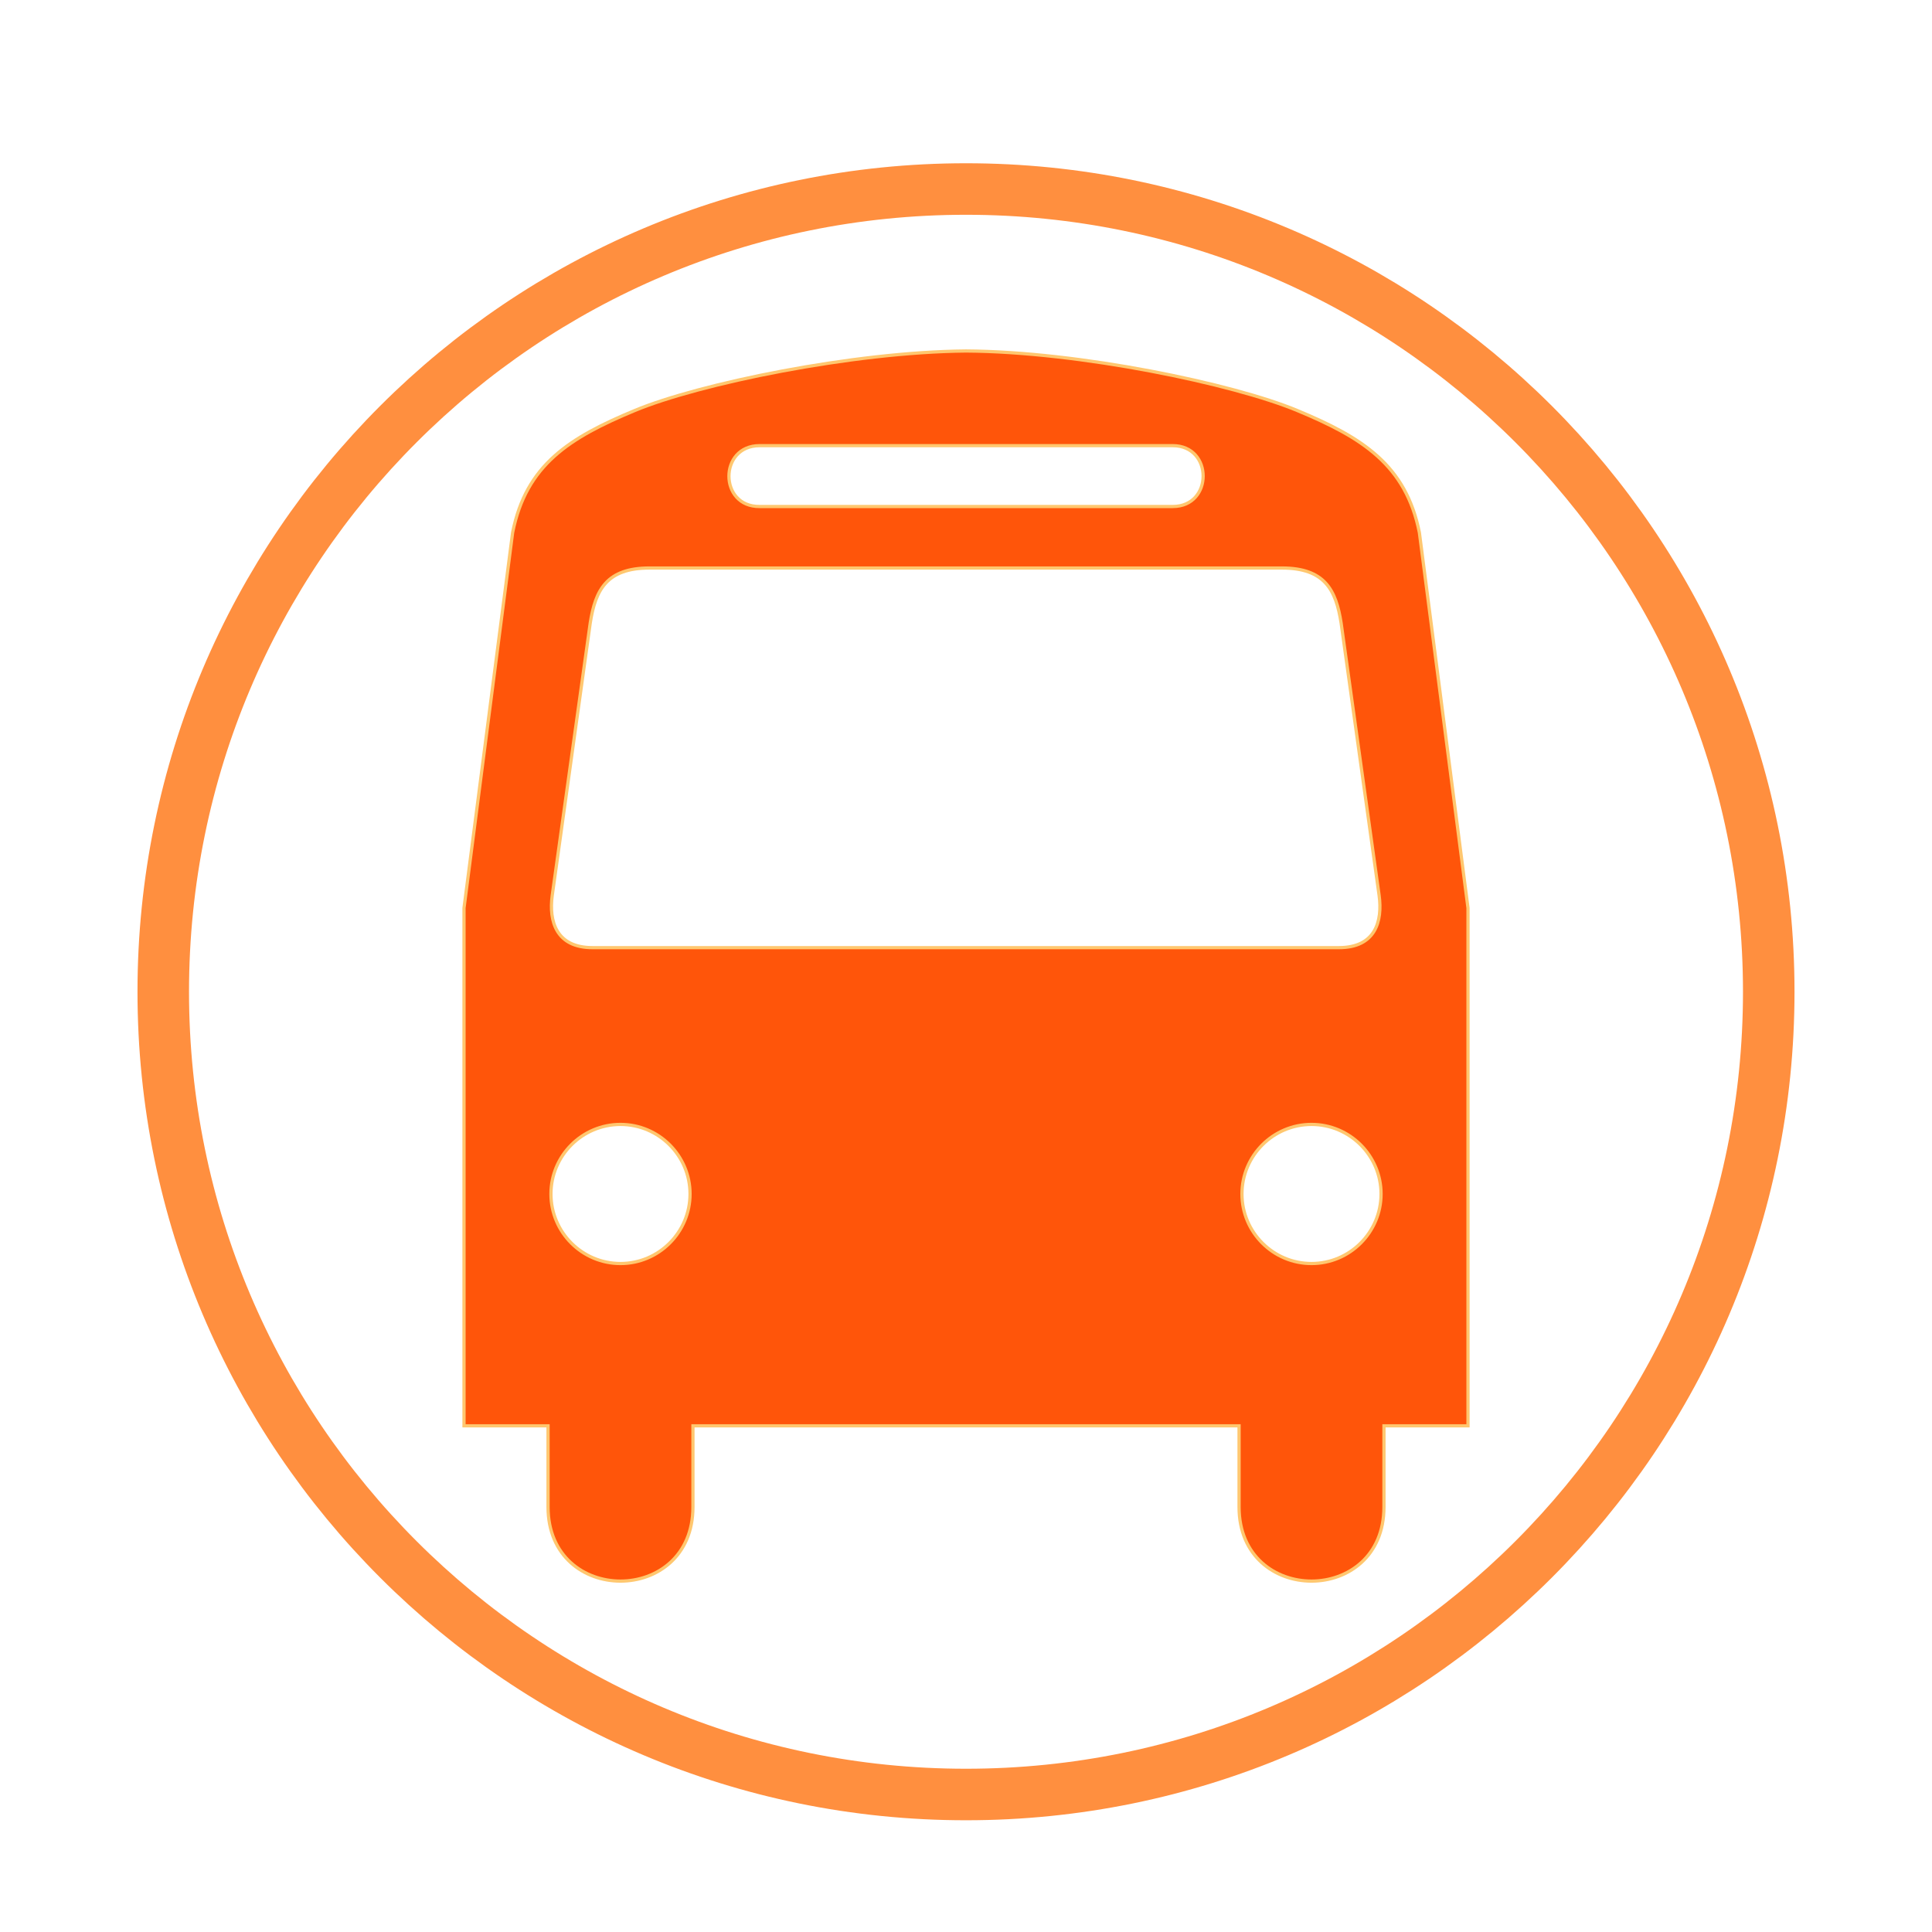
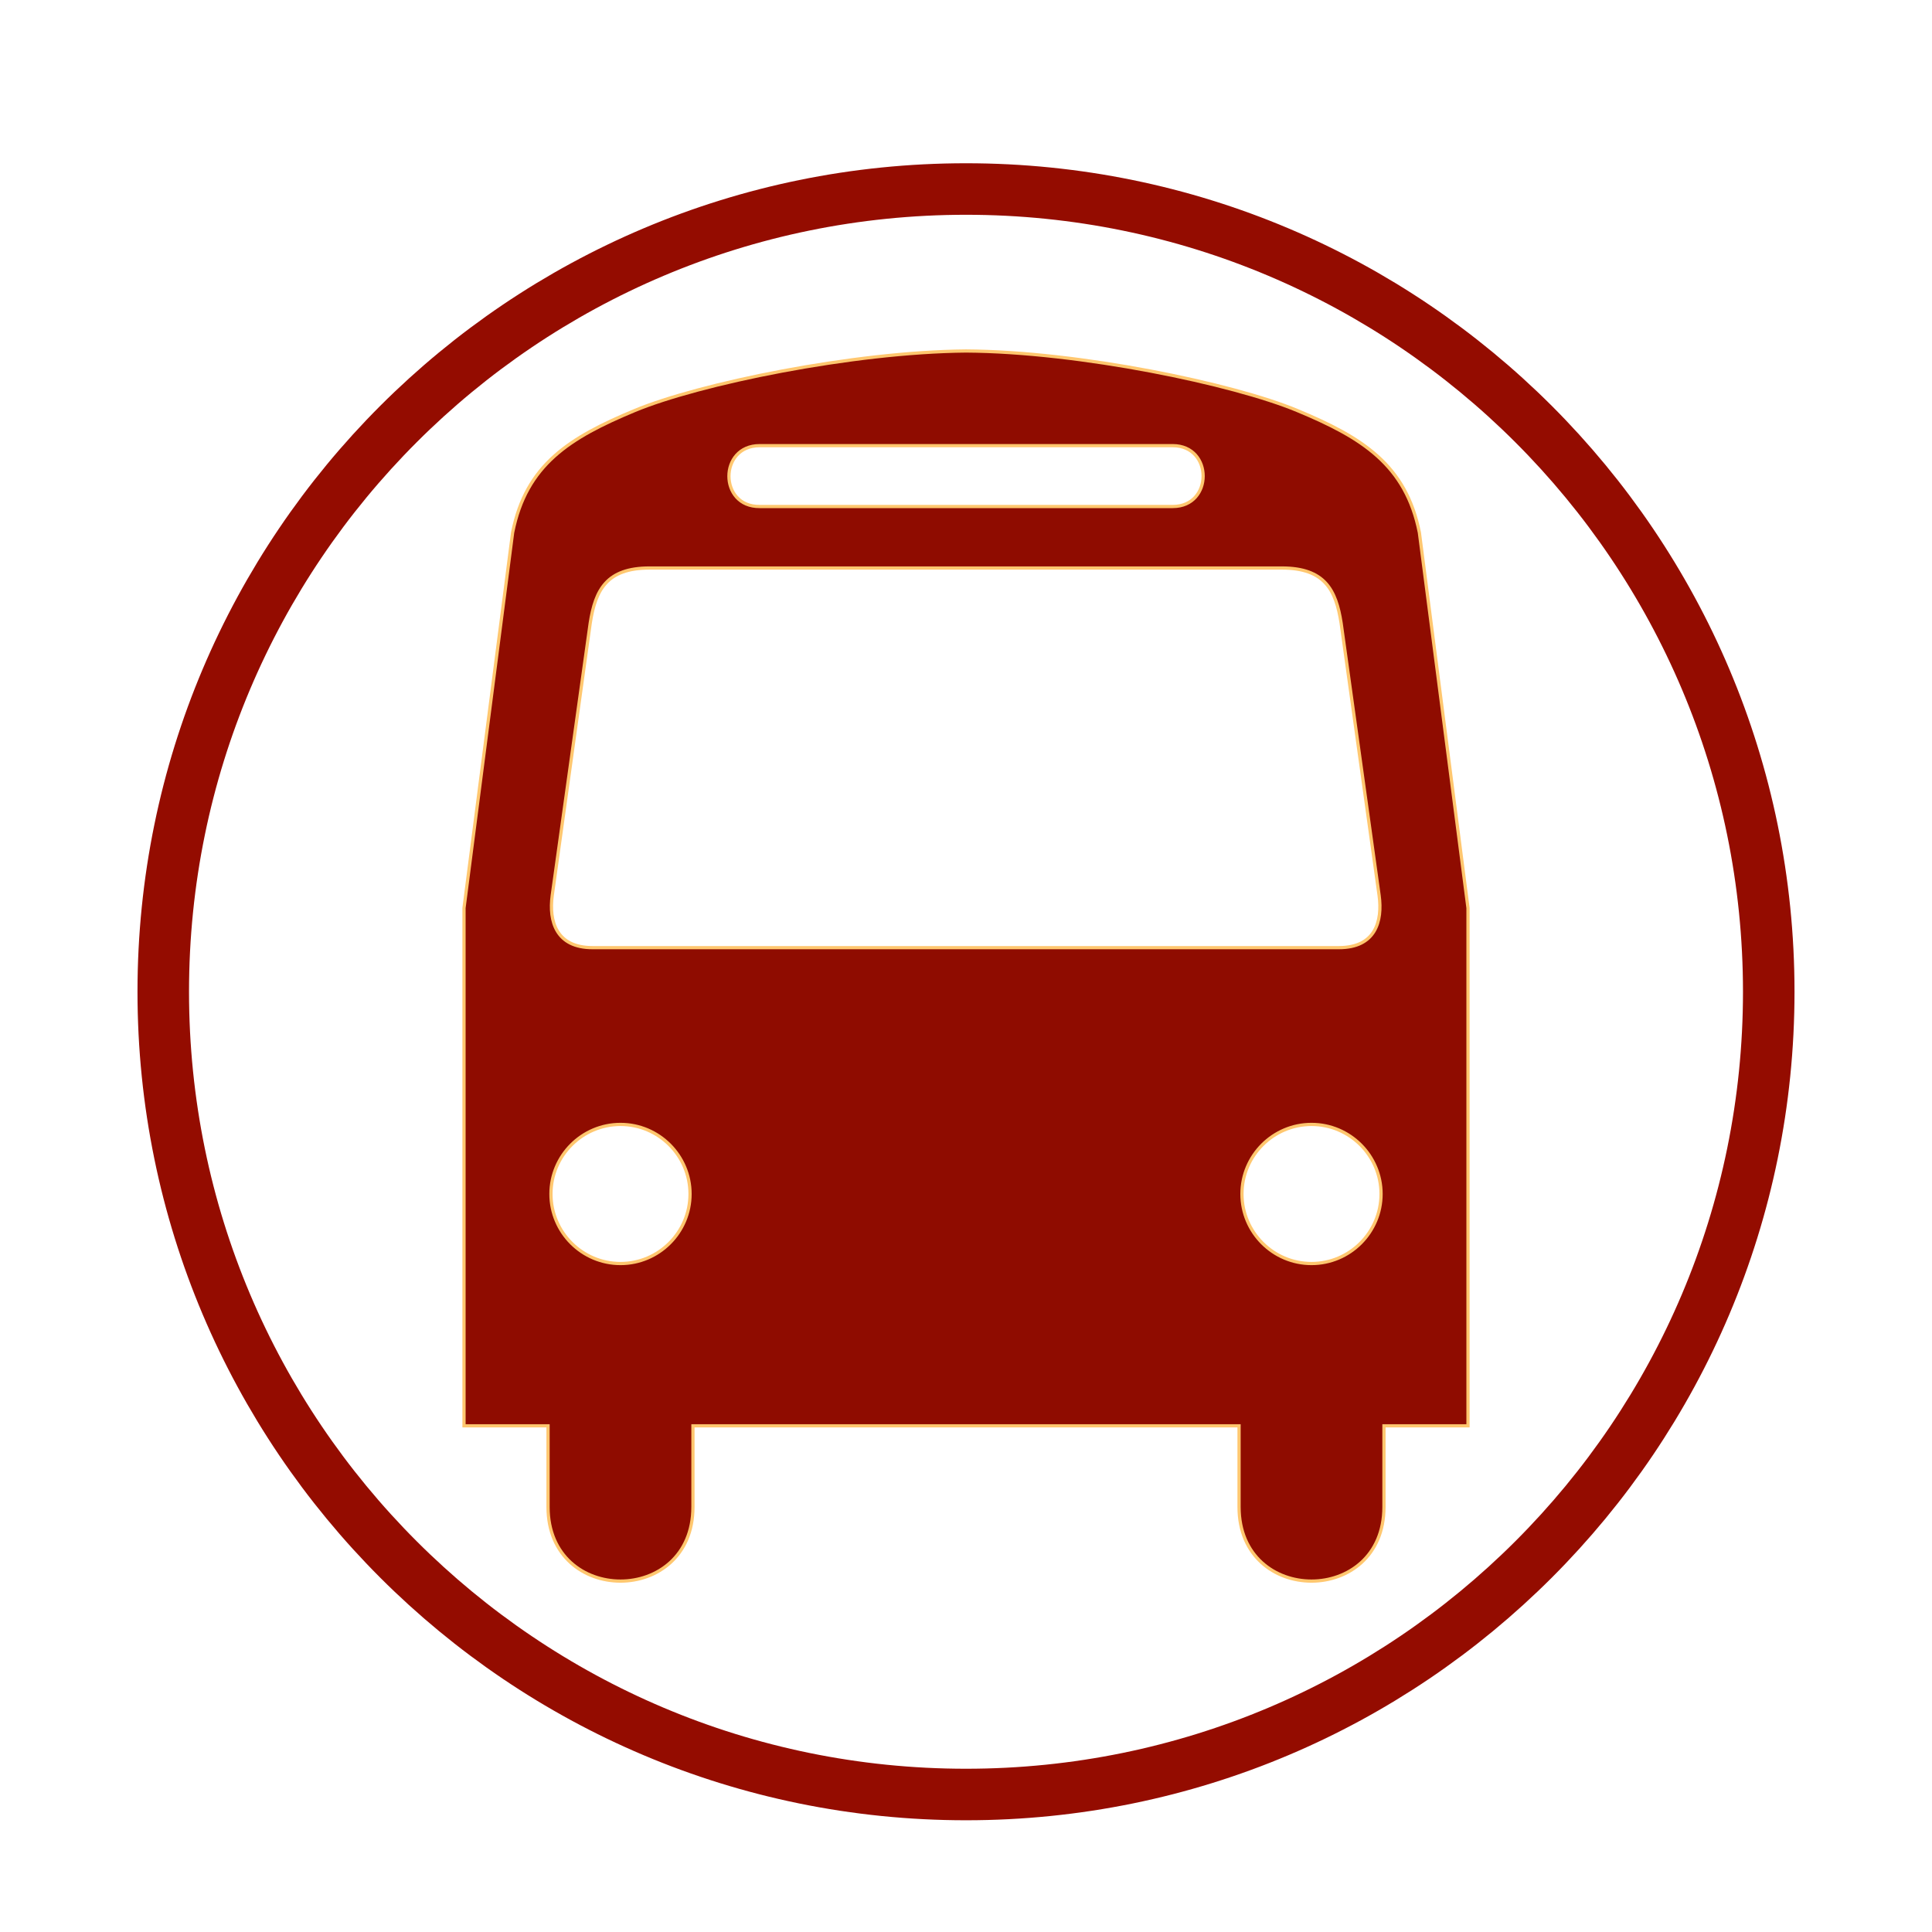
<svg xmlns="http://www.w3.org/2000/svg" version="1.1" id="Layer_1" x="0px" y="0px" viewBox="0 0 600 600" style="enable-background:new 0 0 600 600;" xml:space="preserve">
  <style type="text/css">
- 	.st0{fill:#FF550A;stroke:#FFC76F;stroke-miterlimit:10;}
- 	.st1{fill:none;stroke:#FF8F3F;stroke-width:16;stroke-miterlimit:10;}
+ 	.st0{fill:#8F0C00;stroke:#FFC76F;stroke-miterlimit:10;}
+ 	.st1{fill:none;stroke:#940C00;stroke-width:16;stroke-miterlimit:10;}
</style>
-   <path class="st0" d="M440.8,165.4c-4.2-21-17.7-29.5-37.9-37.9C383,119.2,335.2,109.2,300,109c-35.2,0.3-83,10.2-102.9,18.5  c-20.2,8.4-33.7,16.8-37.9,37.9L144.1,282v160.8h26.1V468c0,30.7,45,30.7,45,0v-25.2h83h0.3h86.3V468c0,30.7,45,30.7,45,0v-25.2  h26.1V282L440.8,165.4z M235.9,138.4h62.6h65.7c12.6,0,12.6,18.9,0,18.9h-65.8h-62.5C223.2,157.4,223.2,138.4,235.9,138.4z   M192.7,392.4c-11.9,0-21.6-9.7-21.6-21.6s9.7-21.6,21.6-21.6s21.6,9.7,21.6,21.6S204.6,392.4,192.7,392.4z M298.5,294.3H184  c-11.2,0-13.6-8.1-12.5-16.2l11.8-84.6c1.6-10.3,5.1-17.1,18.4-17.1h96.5h99.9c13.3,0,16.8,6.8,18.4,17.1l11.8,84.6  c1.1,8.1-1.2,16.2-12.5,16.2H298.5z M407.3,392.4c-11.9,0-21.6-9.7-21.6-21.6s9.7-21.6,21.6-21.6c11.9,0,21.6,9.7,21.6,21.6  S419.2,392.4,407.3,392.4z" />
+   <path class="st0" d="M440.8,165.4c-4.2-21-17.7-29.5-37.9-37.9C383,119.2,335.2,109.2,300,109c-35.2,0.3-83,10.2-102.9,18.5  c-20.2,8.4-33.7,16.8-37.9,37.9L144.1,282v160.8h26.1V468c0,30.7,45,30.7,45,0v-25.2h83h0.3h86.3V468c0,30.7,45,30.7,45,0v-25.2  h26.1V282L440.8,165.4z M235.9,138.4h62.6h65.7c12.6,0,12.6,18.9,0,18.9h-65.8h-62.5C223.2,157.4,223.2,138.4,235.9,138.4z   M192.7,392.4c-11.9,0-21.6-9.7-21.6-21.6s9.7-21.6,21.6-21.6s21.6,9.7,21.6,21.6S204.6,392.4,192.7,392.4z M298.5,294.3H184  c-11.2,0-13.6-8.1-12.5-16.2l11.8-84.6c1.6-10.3,5.1-17.1,18.4-17.1h96.5h99.9c13.3,0,16.8,6.8,18.4,17.1l11.8,84.6  c1.1,8.1-1.2,16.2-12.5,16.2H298.5z M407.3,392.4c-11.9,0-21.6-9.7-21.6-21.6s9.7-21.6,21.6-21.6s21.6,9.7,21.6,21.6  S419.2,392.4,407.3,392.4z" />
  <circle class="st1" cx="300" cy="308" r="249.3" />
</svg>
